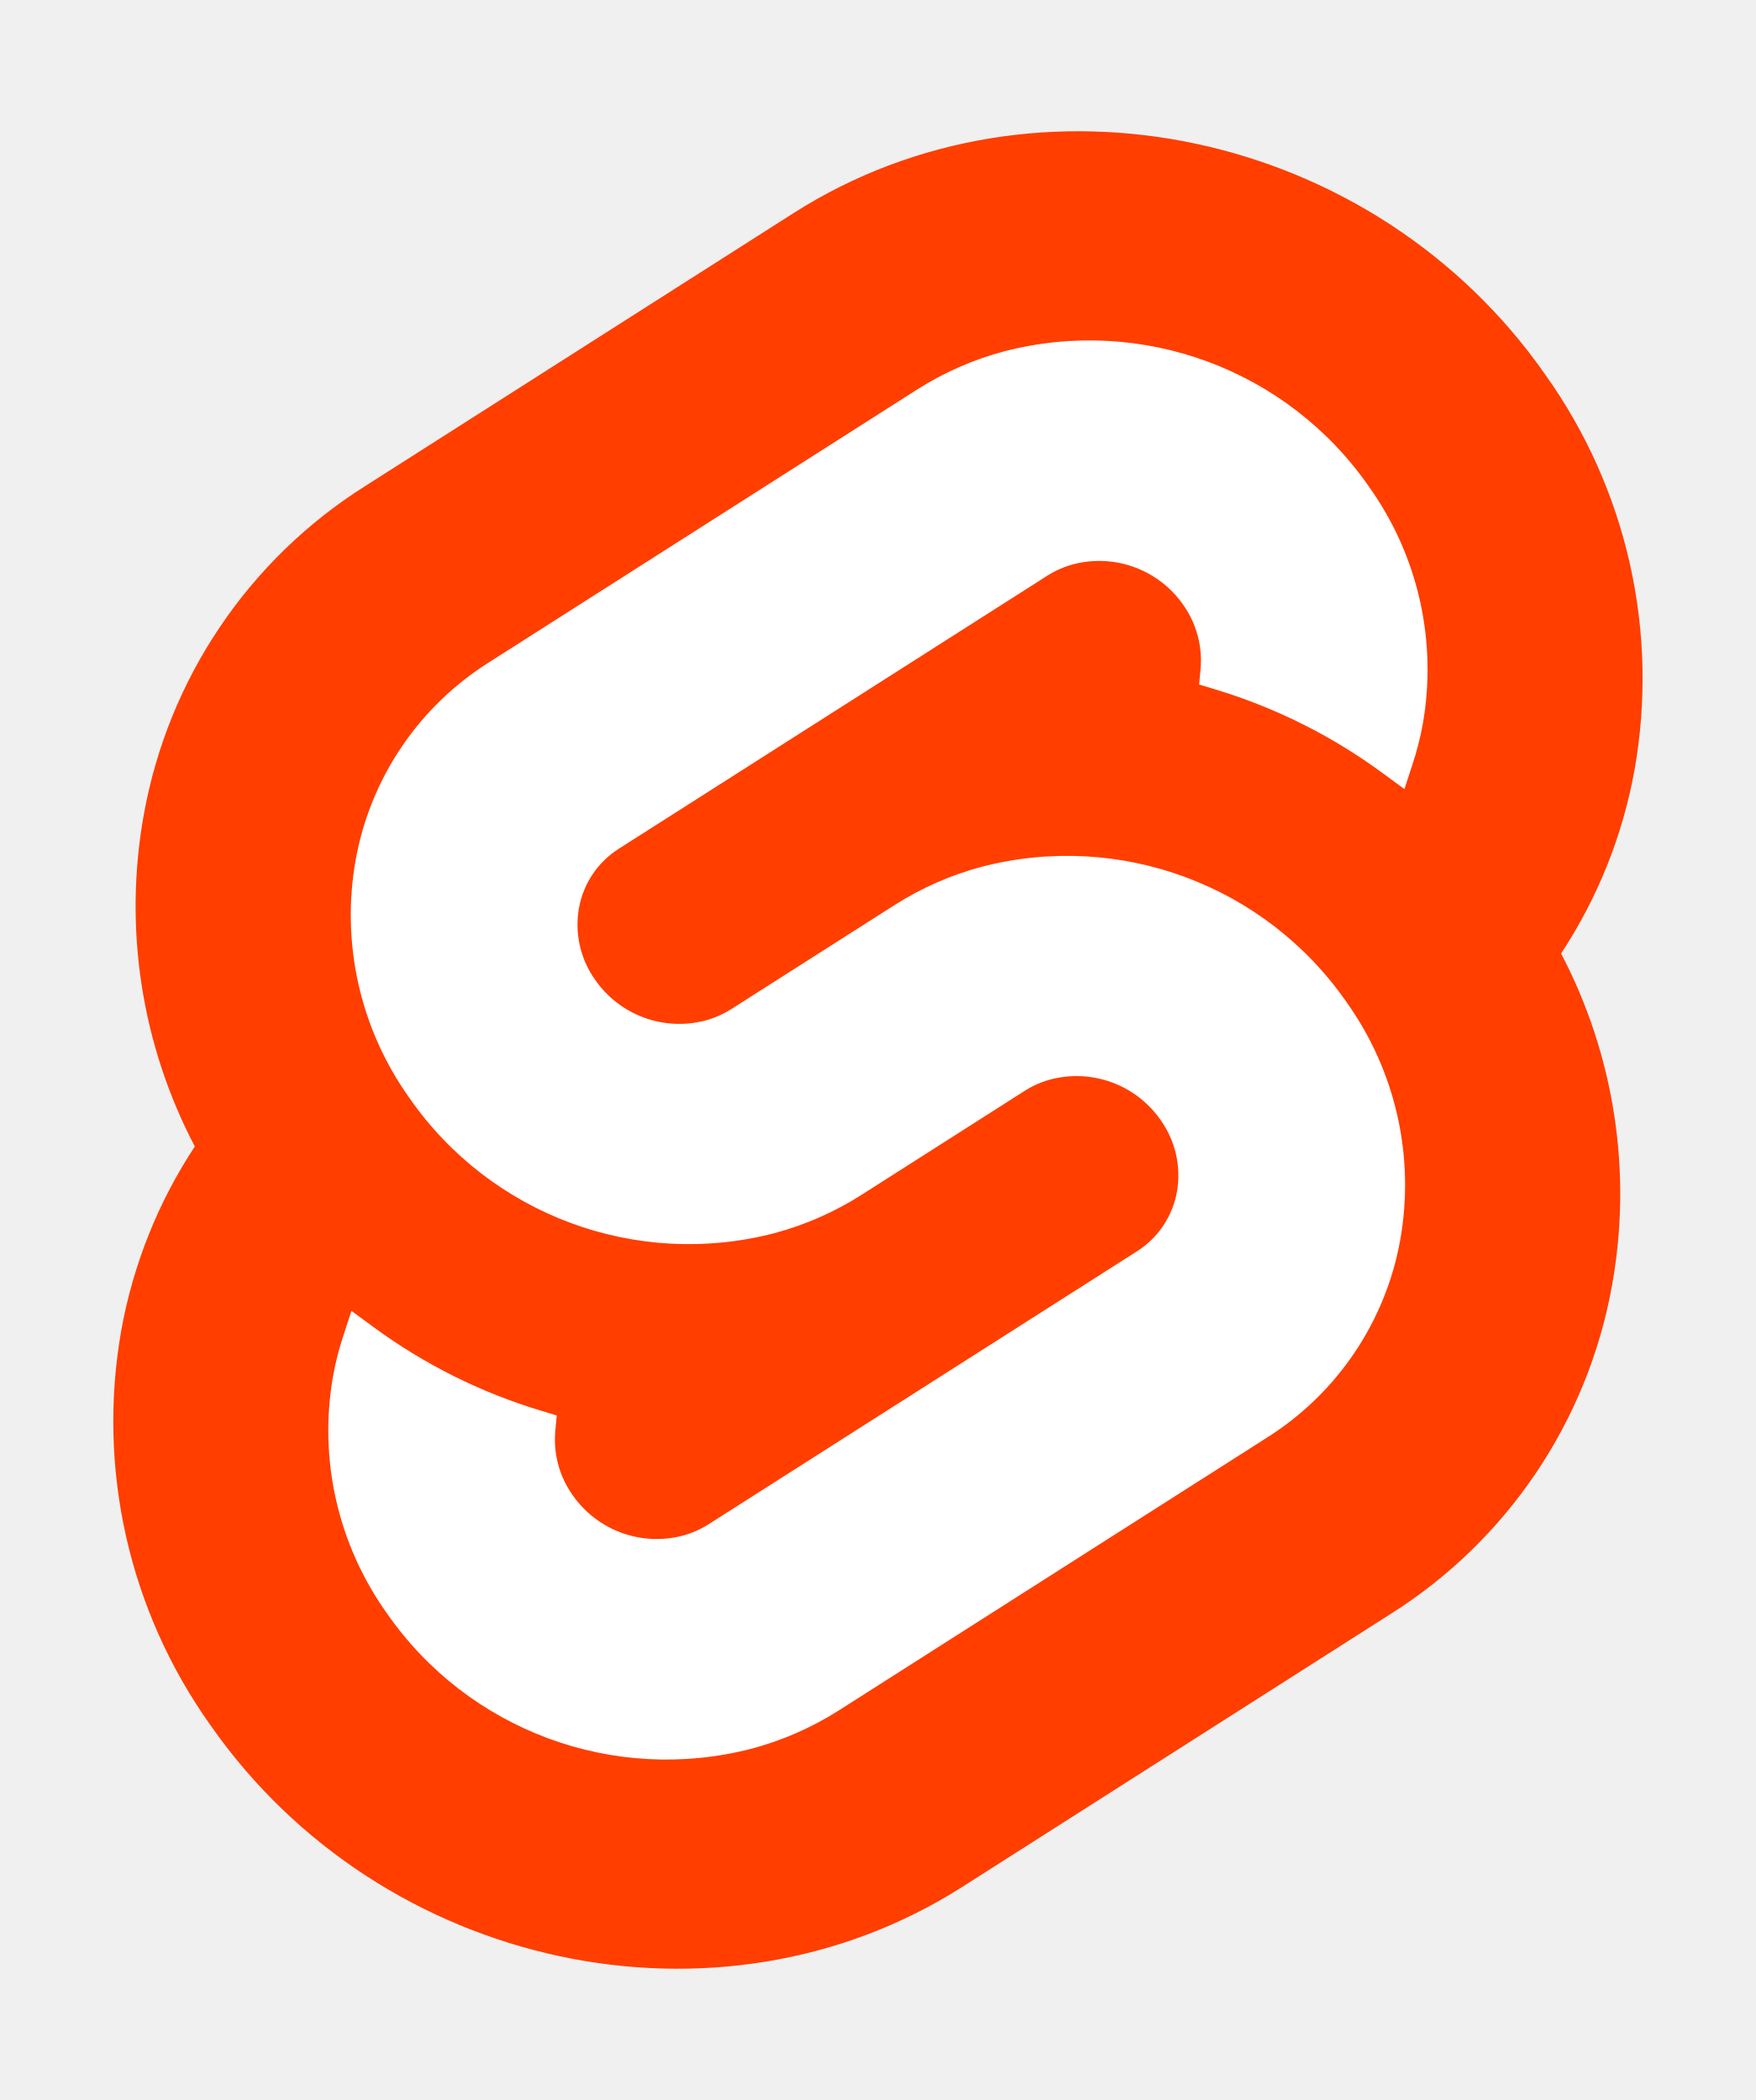
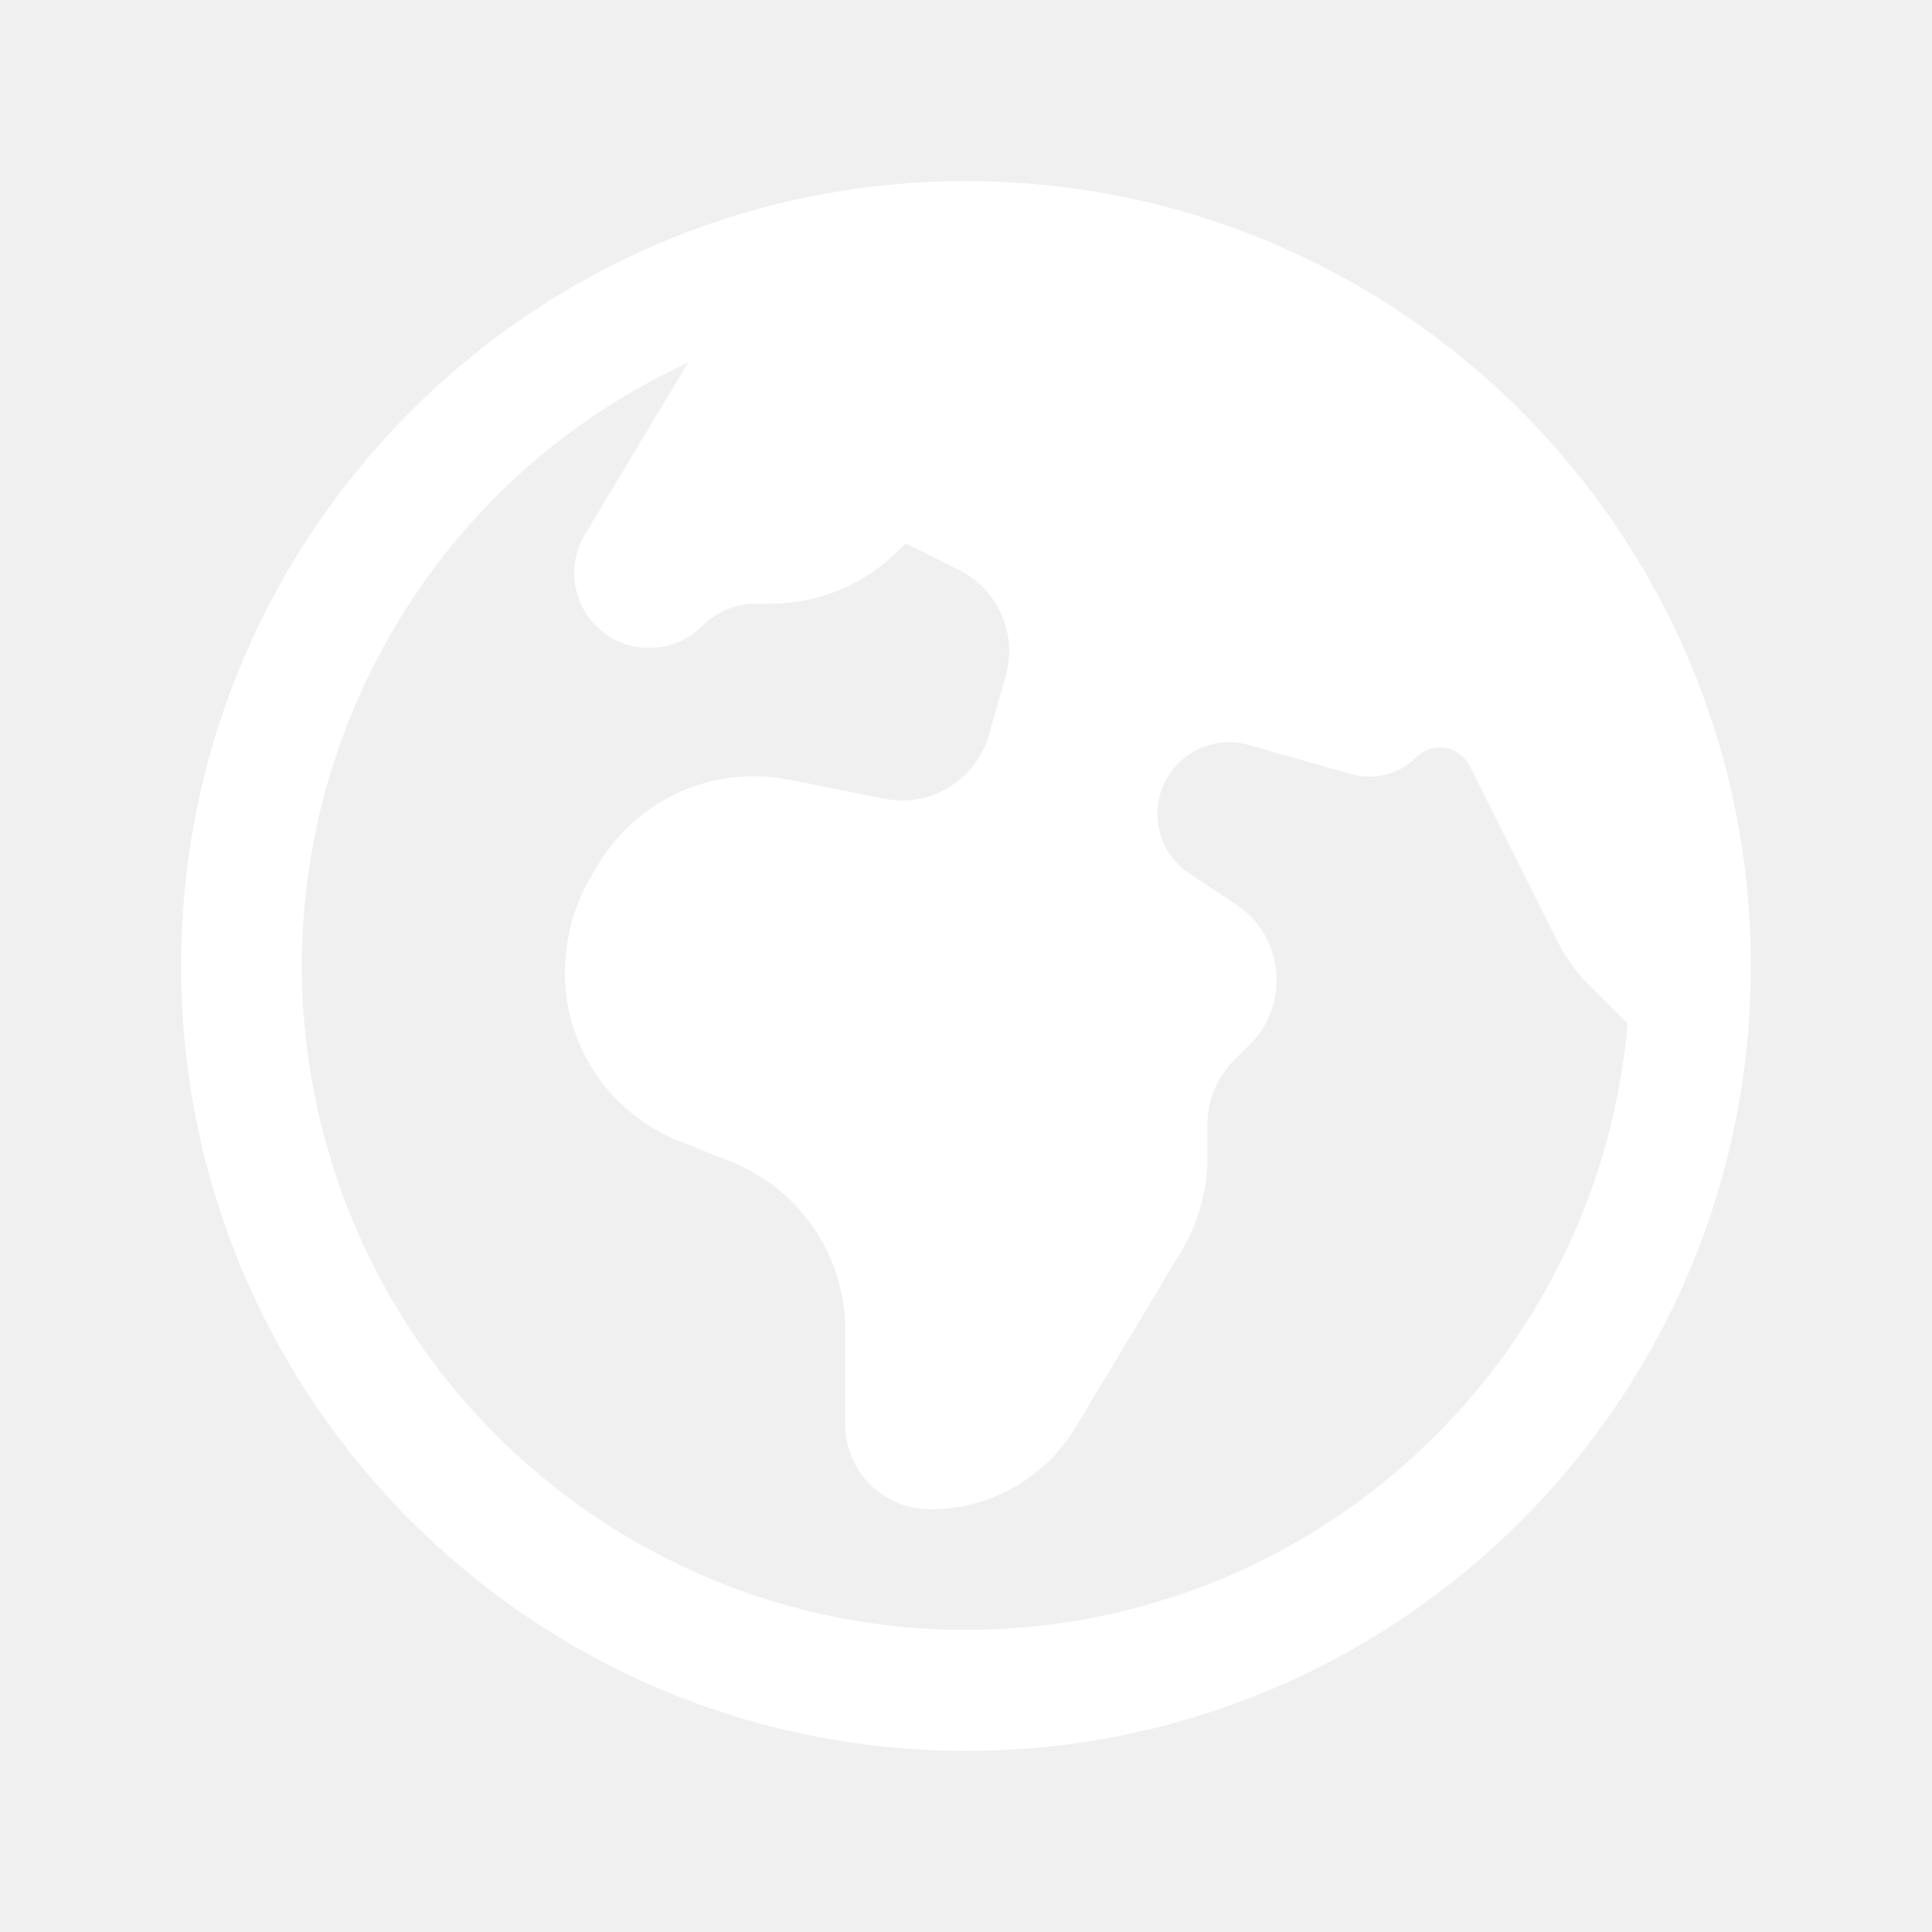
- <svg xmlns="http://www.w3.org/2000/svg" width="107" height="128" viewBox="0 0 107 128">
-   <path d="M94.157 22.819c-10.4-14.885-30.94-19.297-45.792-9.835L22.282 29.608A29.92 29.92 0 0 0 8.764 49.65a31.5 31.5 0 0 0 3.108 20.231 30 30 0 0 0-4.477 11.183 31.9 31.9 0 0 0 5.448 24.116c10.402 14.887 30.942 19.297 45.791 9.835l26.083-16.624A29.92 29.92 0 0 0 98.235 78.35a31.53 31.53 0 0 0-3.105-20.232 30 30 0 0 0 4.474-11.182 31.88 31.88 0 0 0-5.447-24.116" style="fill:#ff3e00" />
-   <path d="M45.817 106.582a20.72 20.72 0 0 1-22.237-8.243 19.17 19.17 0 0 1-3.277-14.503 18 18 0 0 1 .624-2.435l.49-1.498 1.337.981a33.6 33.6 0 0 0 10.203 5.098l.97.294-.09.968a5.85 5.85 0 0 0 1.052 3.878 6.24 6.24 0 0 0 6.695 2.485 5.8 5.8 0 0 0 1.603-.704L69.27 76.28a5.43 5.43 0 0 0 2.45-3.631 5.8 5.8 0 0 0-.987-4.371 6.24 6.24 0 0 0-6.698-2.487 5.7 5.7 0 0 0-1.6.704l-9.953 6.345a19 19 0 0 1-5.296 2.326 20.72 20.72 0 0 1-22.237-8.243 19.17 19.17 0 0 1-3.277-14.502 17.99 17.99 0 0 1 8.13-12.052l26.081-16.623a19 19 0 0 1 5.3-2.329 20.72 20.72 0 0 1 22.237 8.243 19.17 19.17 0 0 1 3.277 14.503 18 18 0 0 1-.624 2.435l-.49 1.498-1.337-.98a33.6 33.6 0 0 0-10.203-5.1l-.97-.294.09-.968a5.86 5.86 0 0 0-1.052-3.878 6.24 6.24 0 0 0-6.696-2.485 5.8 5.8 0 0 0-1.602.704L37.73 51.72a5.42 5.42 0 0 0-2.449 3.63 5.79 5.79 0 0 0 .986 4.372 6.24 6.24 0 0 0 6.698 2.486 5.8 5.8 0 0 0 1.602-.704l9.952-6.342a19 19 0 0 1 5.295-2.328 20.72 20.72 0 0 1 22.237 8.242 19.17 19.17 0 0 1 3.277 14.503 18 18 0 0 1-8.13 12.053l-26.081 16.622a19 19 0 0 1-5.3 2.328" style="fill:#fff" />
+ <svg xmlns="http://www.w3.org/2000/svg" viewBox="0 0 24 24" fill="white" class="size-6">
+   <path fill-rule="evenodd" d="M12 2.25c-5.385 0-9.75 4.365-9.75 9.75s4.365 9.75 9.75 9.75 9.75-4.365 9.75-9.75S17.385 2.25 12 2.25ZM8.547 4.505a8.25 8.25 0 1 0 11.672 8.214l-.46-.46a2.252 2.252 0 0 1-.422-.586l-1.08-2.16a.414.414 0 0 0-.663-.107.827.827 0 0 1-.812.21l-1.273-.363a.89.89 0 0 0-.738 1.595l.587.39c.59.395.674 1.23.172 1.732l-.2.2c-.211.212-.33.498-.33.796v.41c0 .409-.11.809-.32 1.158l-1.315 2.191a2.11 2.11 0 0 1-1.81 1.025 1.055 1.055 0 0 1-1.055-1.055v-1.172c0-.92-.56-1.747-1.414-2.089l-.654-.261a2.25 2.25 0 0 1-1.384-2.46l.007-.042a2.25 2.25 0 0 1 .29-.787l.09-.15a2.25 2.25 0 0 1 2.37-1.048l1.178.236a1.125 1.125 0 0 0 1.302-.795l.208-.73a1.125 1.125 0 0 0-.578-1.315l-.665-.332-.091.091a2.25 2.25 0 0 1-1.591.659h-.18c-.249 0-.487.1-.662.274a.931.931 0 0 1-1.458-1.137l1.279-2.132Z" clip-rule="evenodd" />
</svg>
